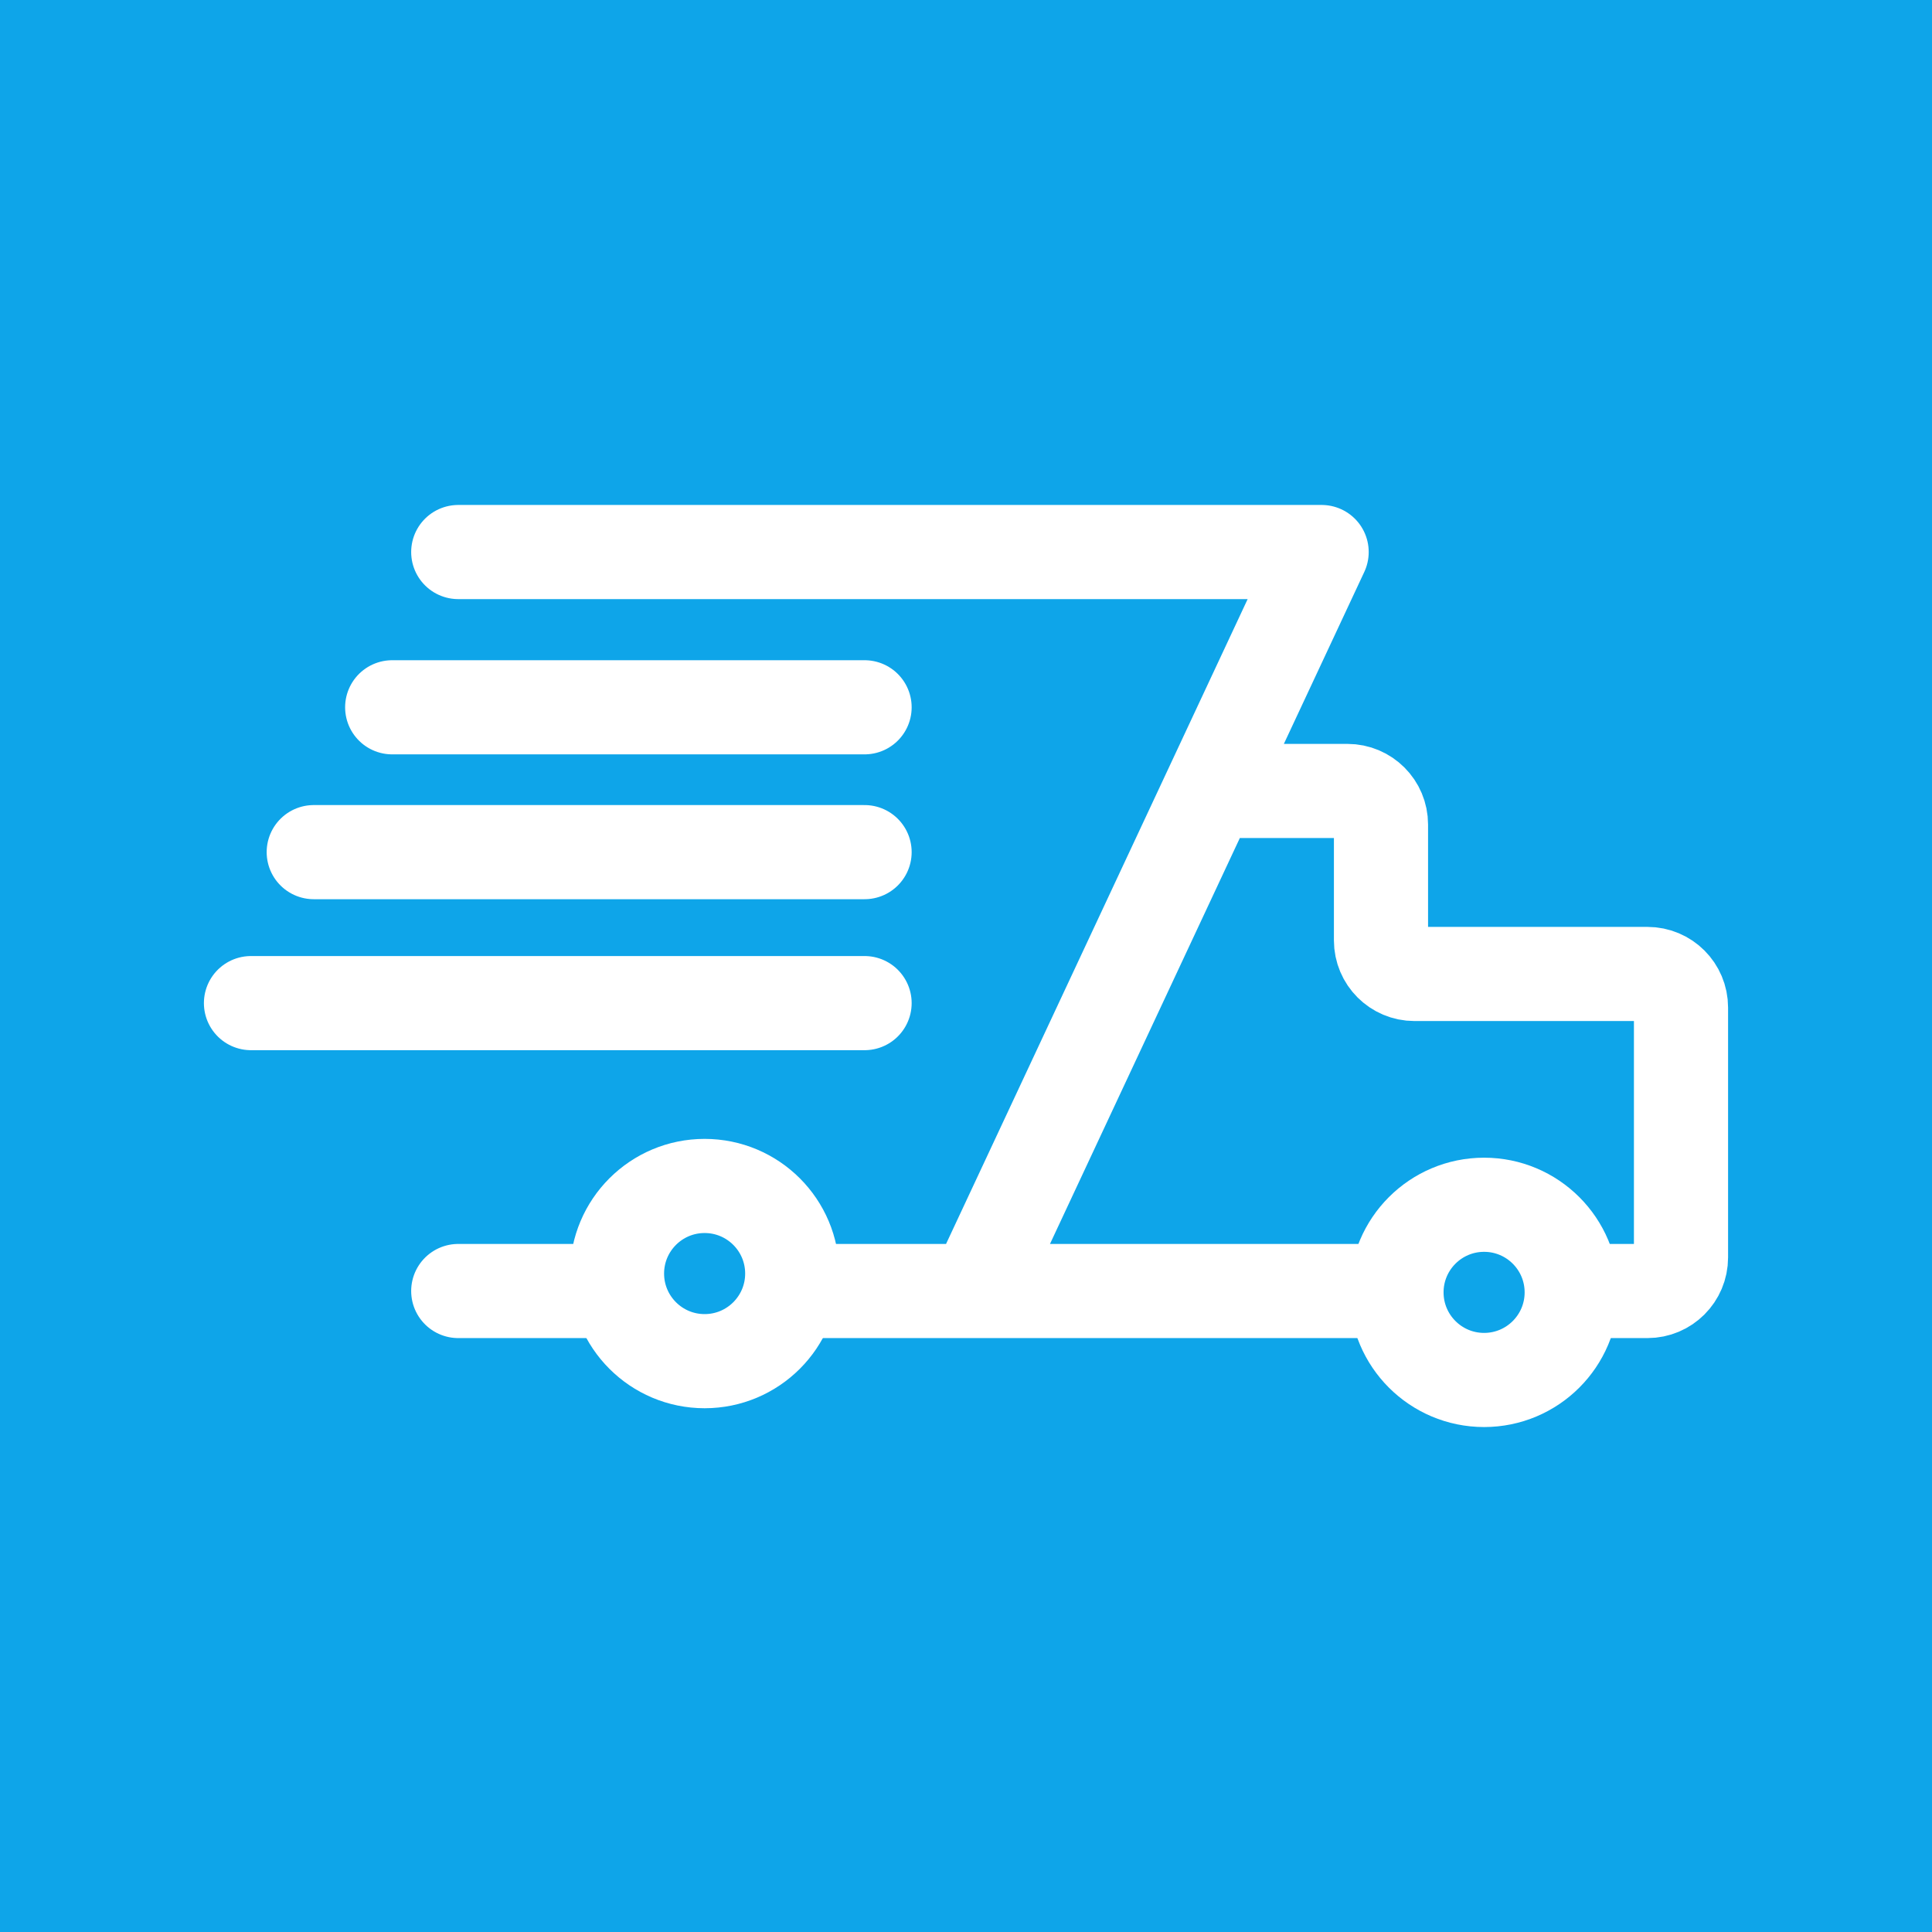
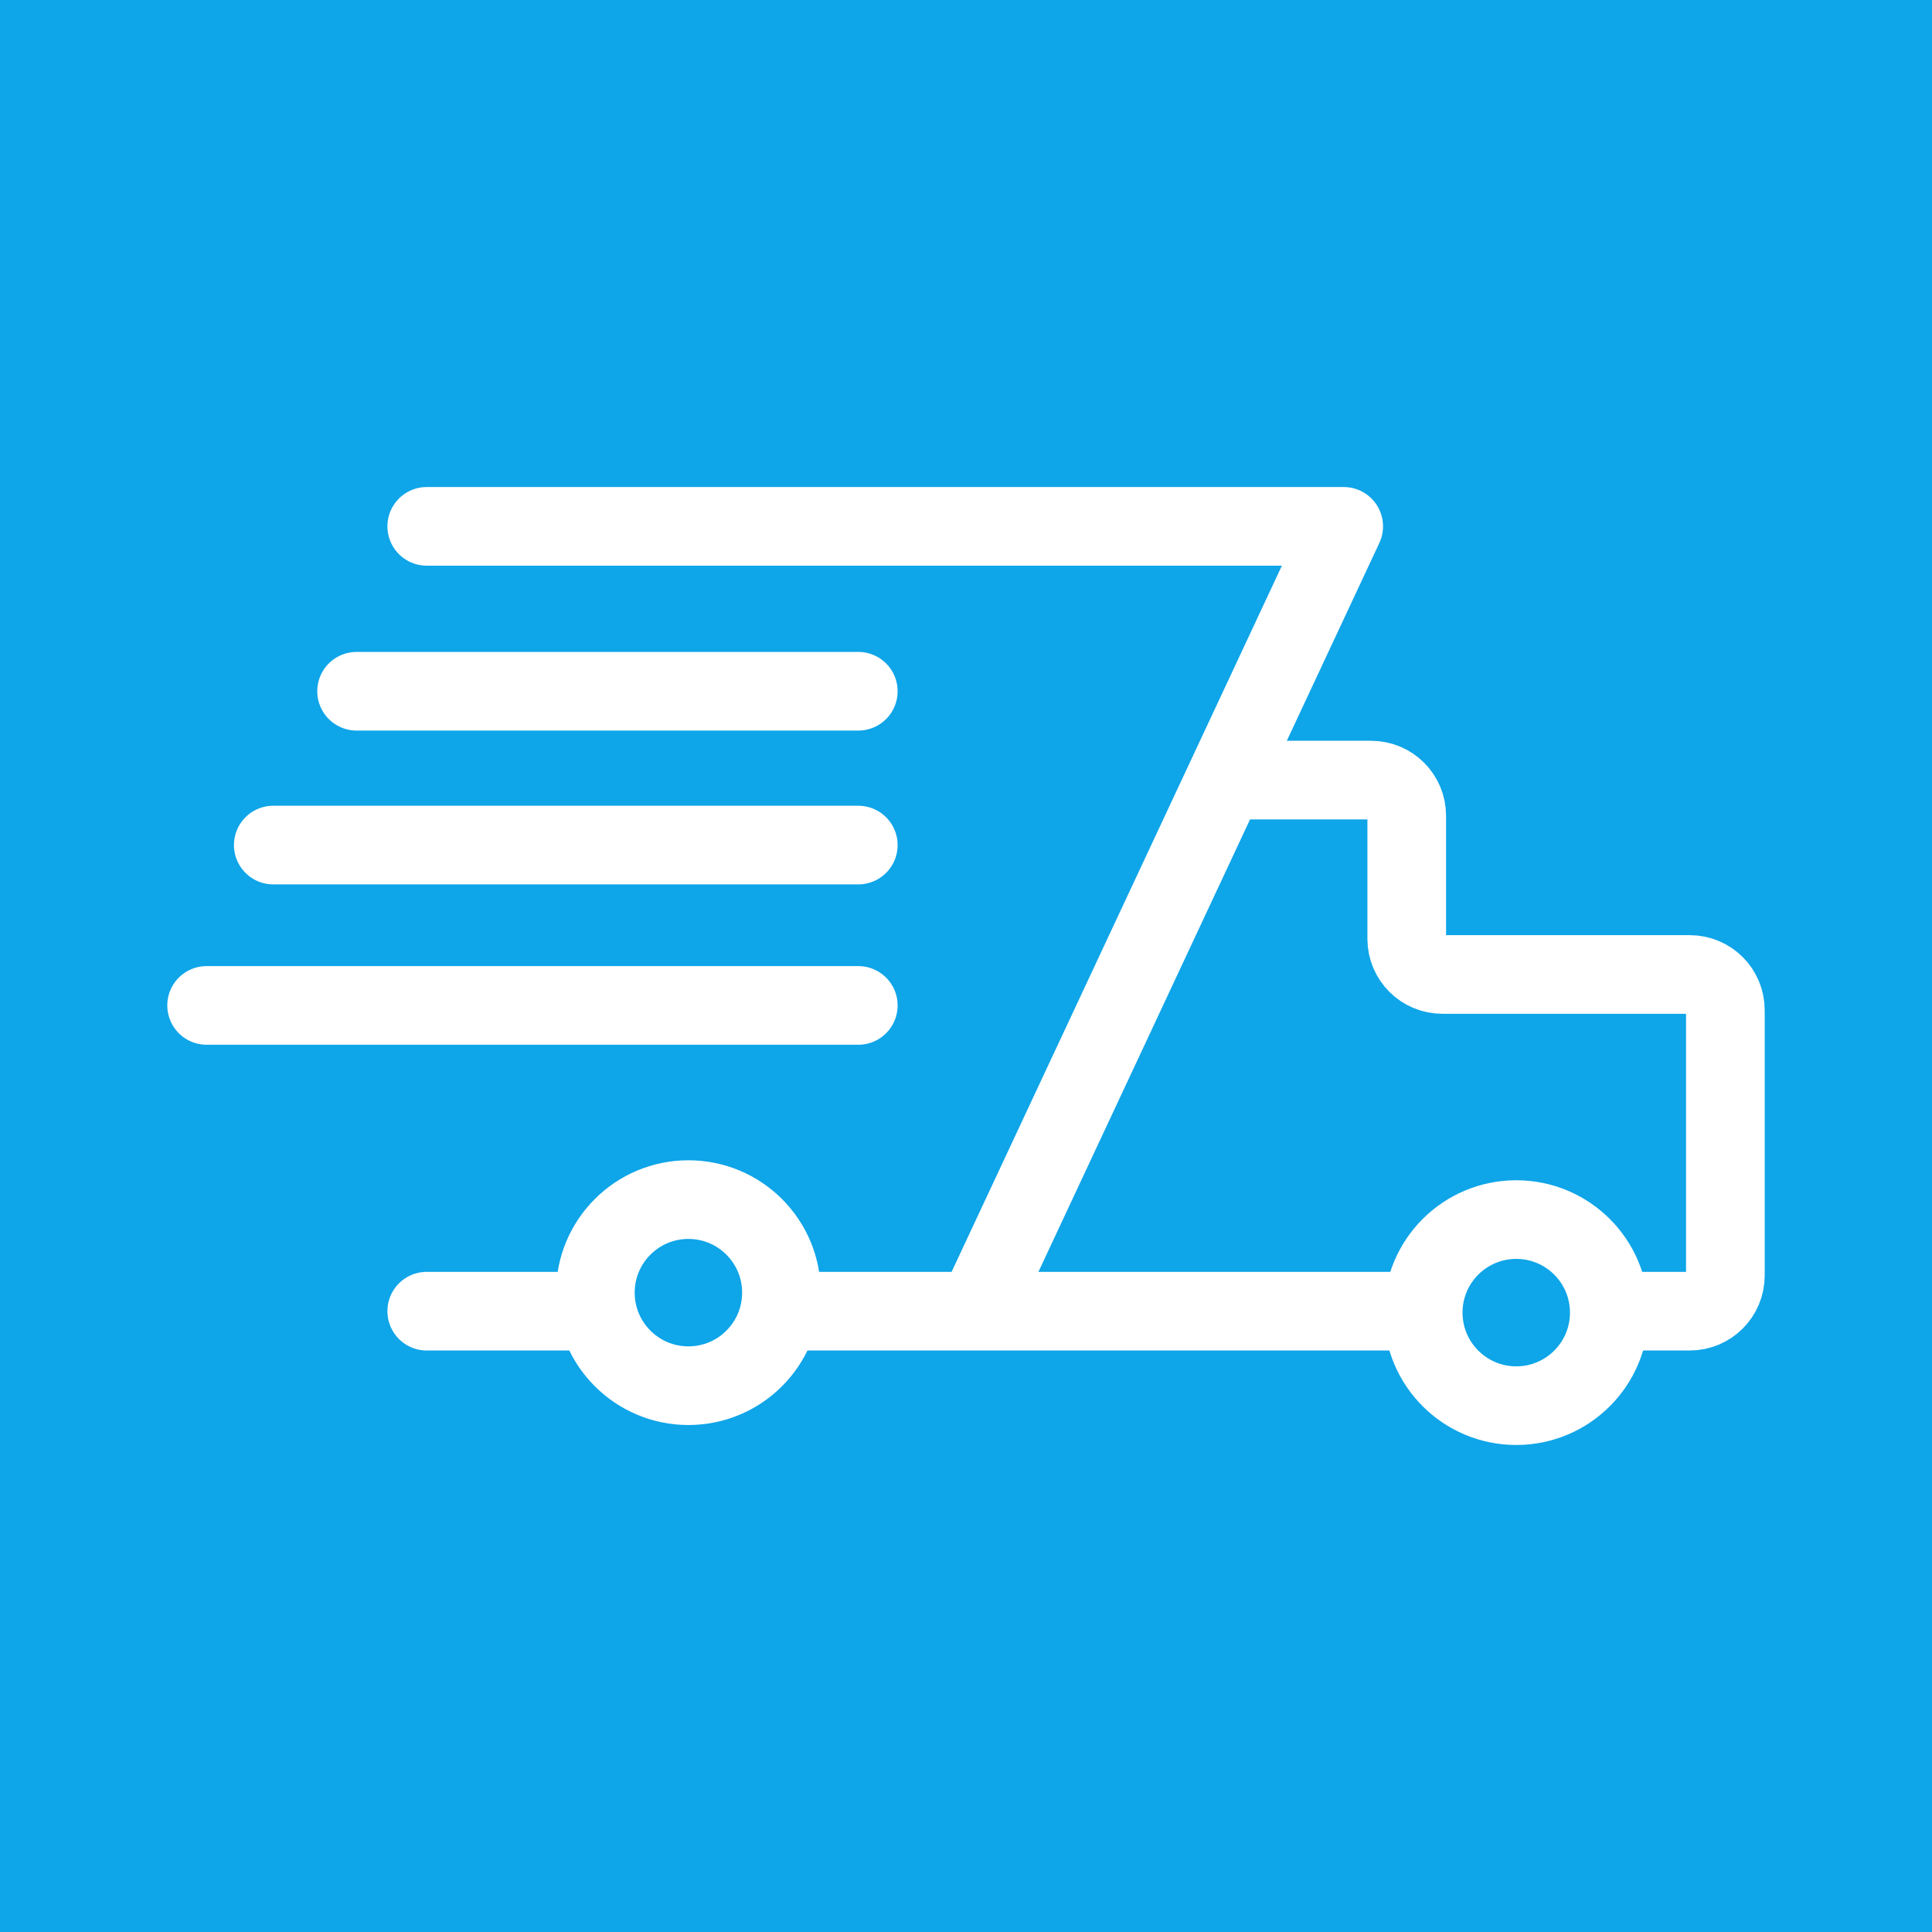
<svg xmlns="http://www.w3.org/2000/svg" width="512" height="512" viewBox="0 0 64 64" role="img" aria-label="Vezemo24">
  <rect width="64" height="64" fill="#0ea5e9" />
-   <g transform="translate(32,32) scale(0.10395) translate(-232.86,-275.16)">
-     <g fill="none" stroke="#ffffff" stroke-width="30" stroke-linecap="round" stroke-linejoin="round">
+   <g transform="translate(32,32) scale(0.1104) translate(-232.86,-275.16)">
+     <g fill="none" stroke="#ffffff" stroke-width="23.6" stroke-linecap="round" stroke-linejoin="round">
      <path d="M71.05 143.24H346.192L310.58 219.38M346.192 143.24L236.047 378.734M310.58 219.38L236.047 378.734M310.58 219.38H354.415C360.32 219.38 365.107 224.167 365.107 230.072V267.008C365.107 272.913 369.894 277.7 375.799 277.7H450.022C455.927 277.7 460.714 282.487 460.714 288.392V368.042C460.714 373.947 455.927 378.734 450.022 378.734H432.58M236.047 378.734H180.4M236.047 378.734H365.107M71.05 378.734C71.05 378.734 102.914 378.734 117.76 378.734M25 238.874H200.542M50 192.717H200.542M200.542 286.988H5" />
      <circle cx="397.966" cy="379.166" r="27.918" />
      <circle cx="149.566" cy="373.172" r="27.918" />
    </g>
  </g>
</svg>
